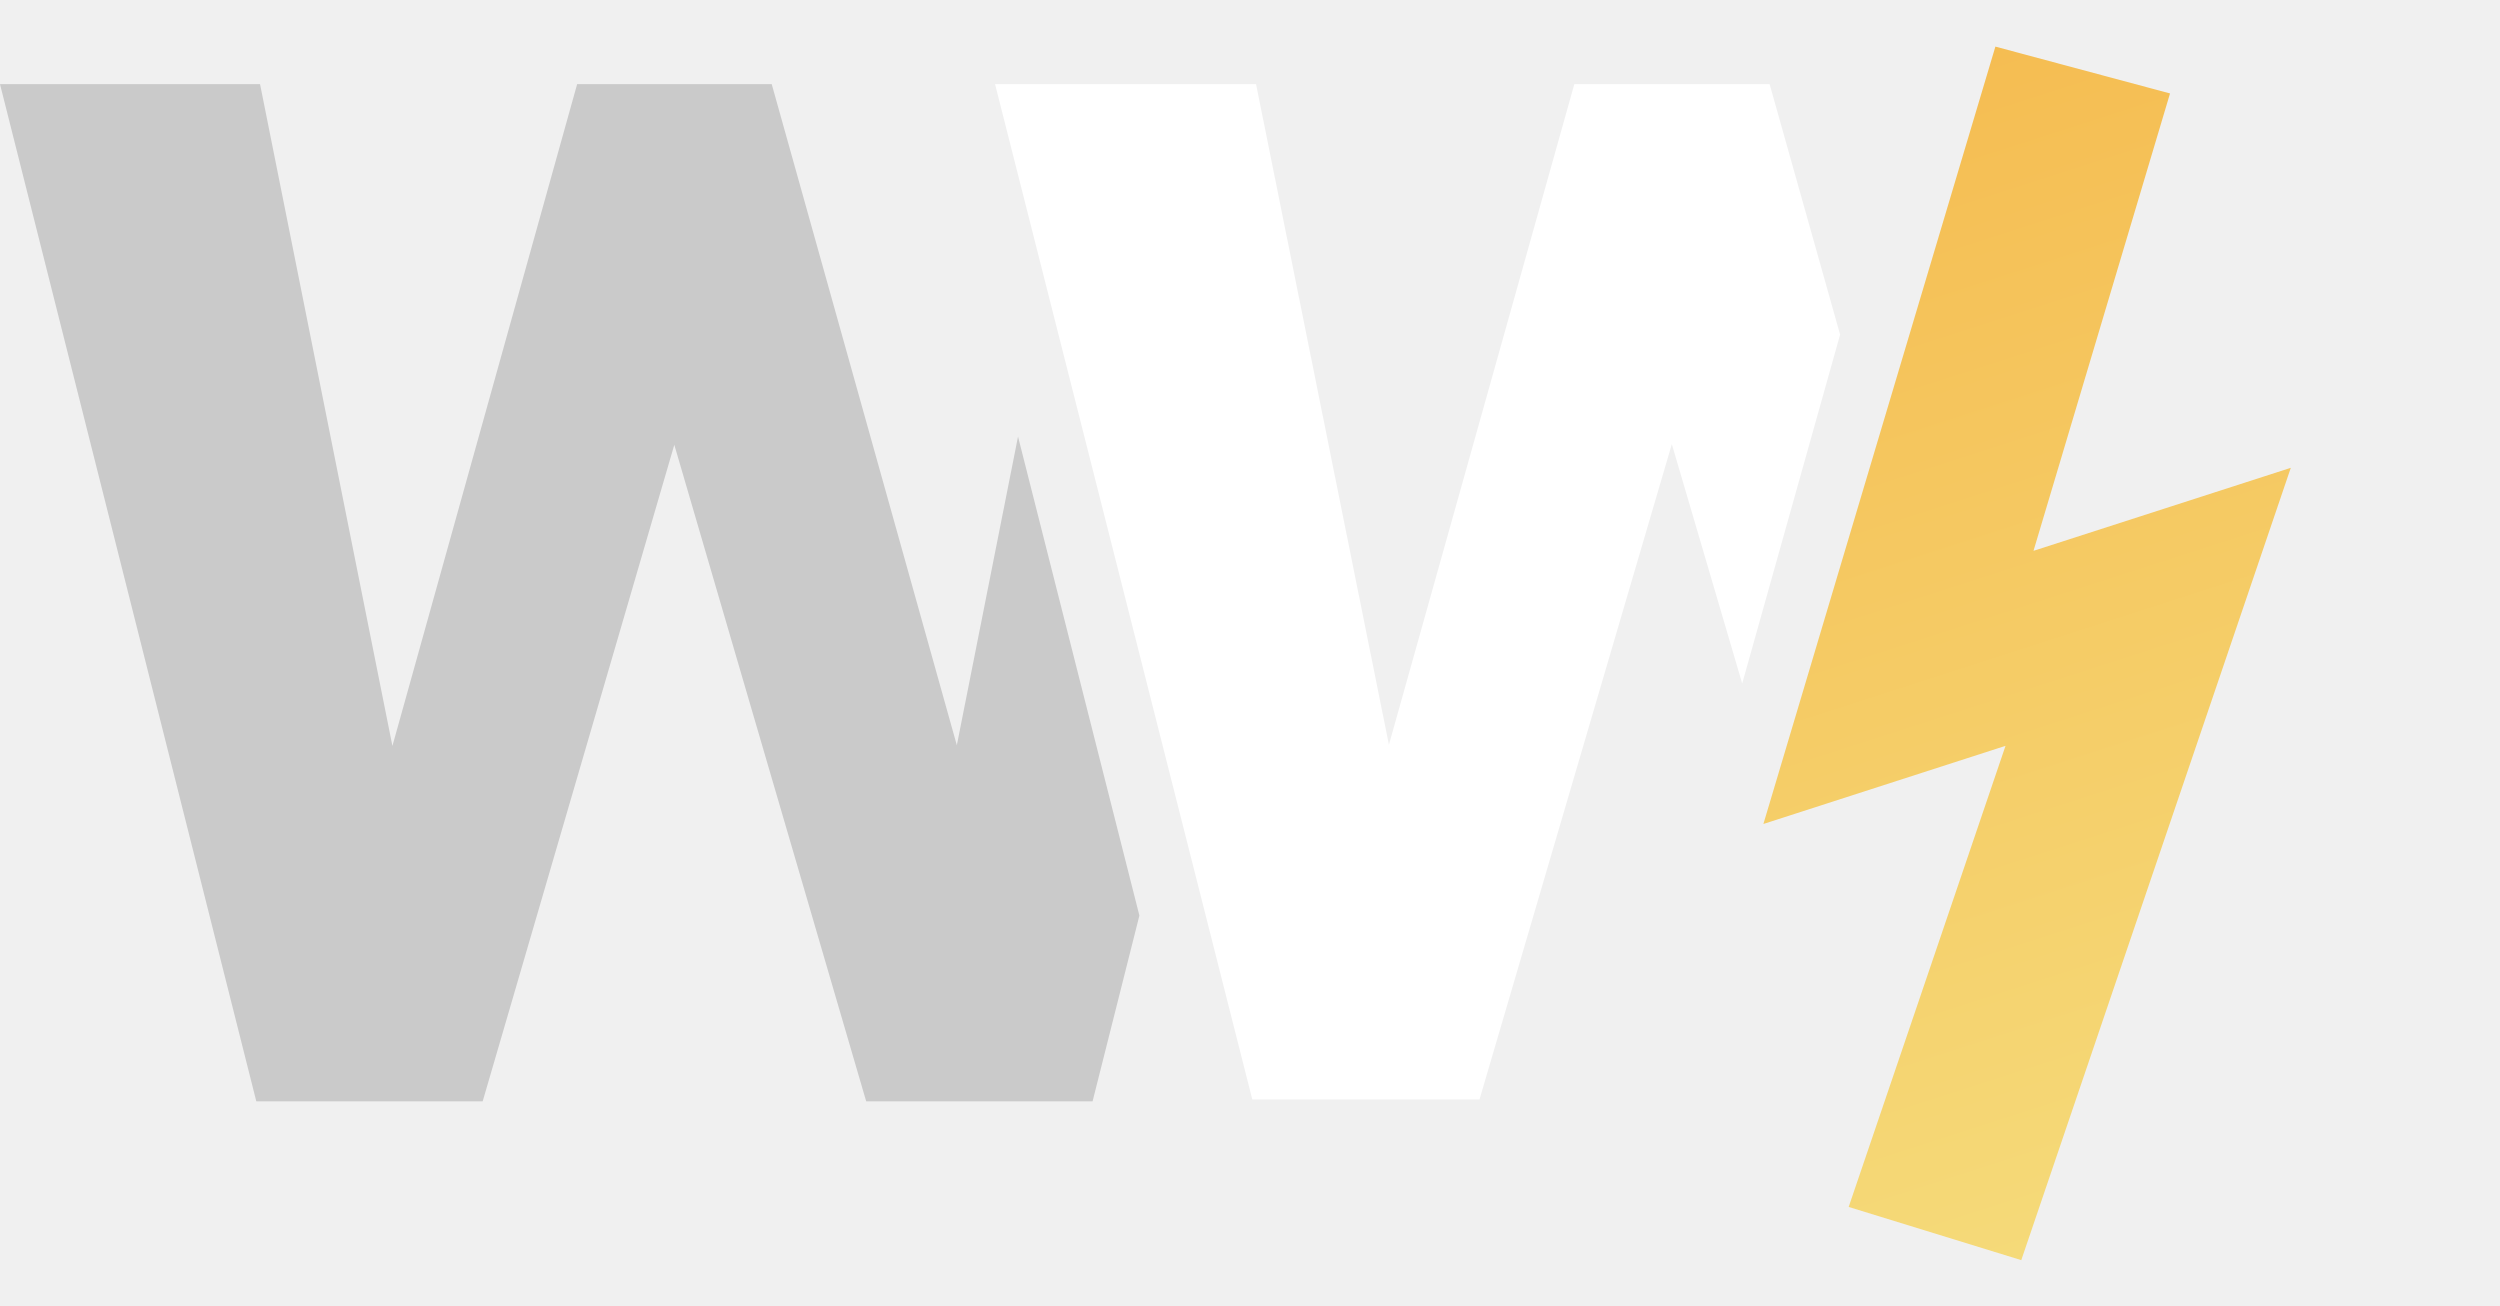
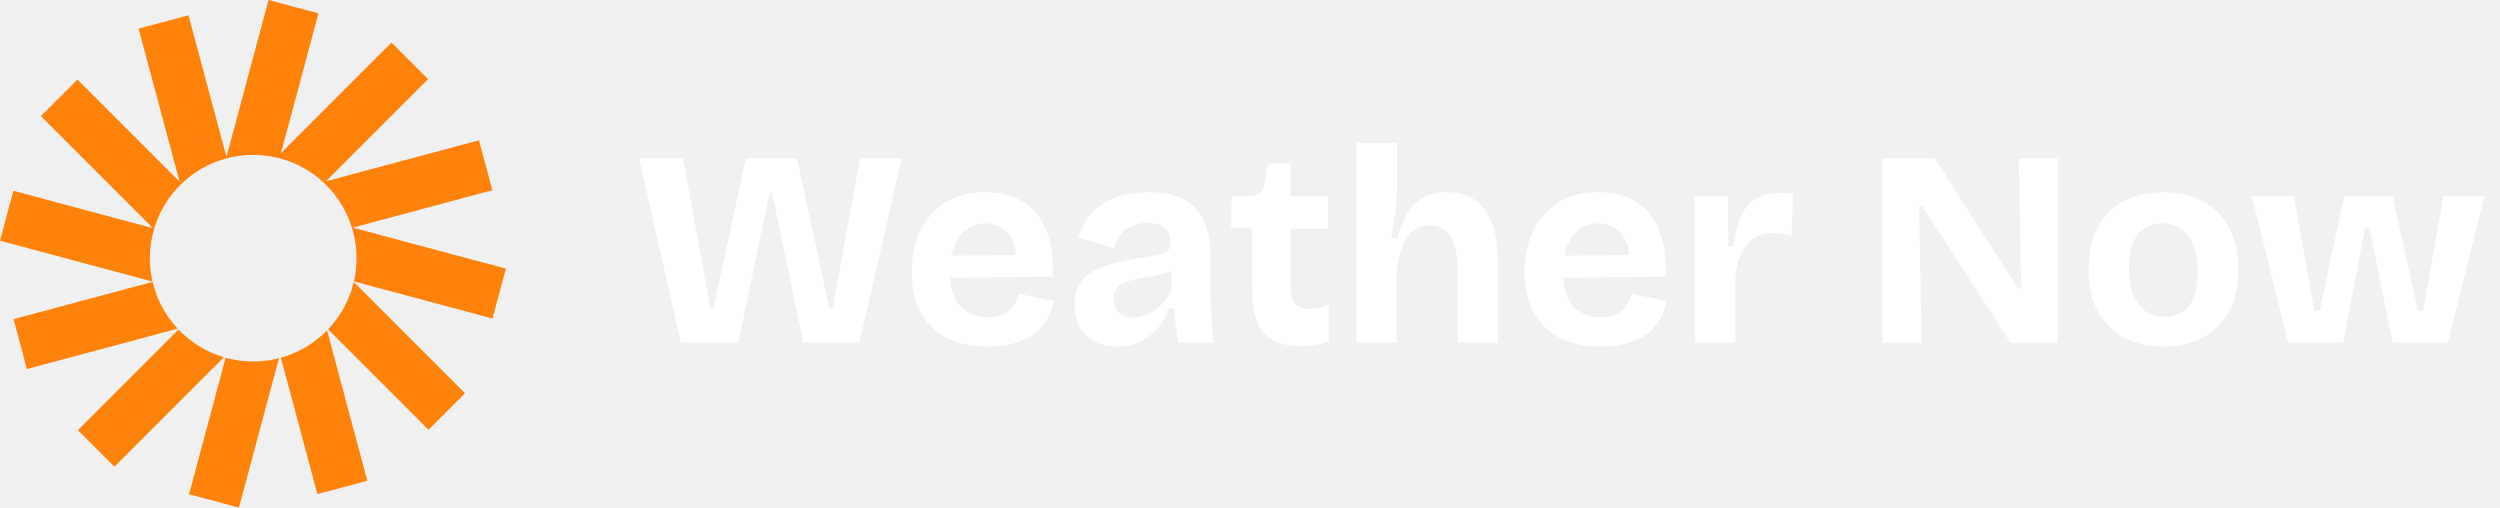
- <svg xmlns="http://www.w3.org/2000/svg" width="90" height="47" viewBox="0 0 90 47" fill="none">
-   <path fill-rule="evenodd" clip-rule="evenodd" d="M71.834 1.678L78.121 3.364L73.206 19.83L82.469 16.841L77.617 31.103L72.766 45.365L66.552 43.45L69.376 35.15L72.199 26.85L63.482 29.663L71.834 1.678Z" fill="url(#paint0_linear_129_5353)" />
-   <path fill-rule="evenodd" clip-rule="evenodd" d="M66.244 12.046L62.719 24.607L60.186 15.989L53.262 39.581H51.167H48.091H45.083L35.822 3.029H45.218L50.001 26.811L56.676 3.029H57.588H62.861H63.706L66.244 12.046Z" fill="white" />
-   <path fill-rule="evenodd" clip-rule="evenodd" d="M36.649 15.717L41.018 32.96L39.333 39.648H36.369H33.305H31.183L24.275 16.013L17.376 39.648H15.289H12.224H9.227L0 3.029H9.362L14.127 26.854L20.777 3.029H21.687H26.94H27.782L34.446 26.828L36.649 15.717Z" fill="#CACACA" />
+ <svg xmlns="http://www.w3.org/2000/svg" width="197" height="40" fill="none" viewBox="0 0 197 40">
+   <g clip-path="url(#a)">
+     <path fill="#FF820A" d="M25.093 1.054 21.16 0l-3.315 12.37-2.992-11.168-3.933 1.054 3.233 12.066L6.1 6.269l-2.88 2.88 8.834 8.832-11-2.947L0 18.967l12.019 3.22a8.144 8.144 0 1 1 15.869-.011l10.922 2.926 1.054-3.933-12.066-3.233 11-2.947-1.054-3.934-12.066 3.234 8.053-8.053-2.88-2.88-8.71 8.711 2.952-11.013Z" />
+     <path fill="#FF820A" d="M27.877 22.221a8.127 8.127 0 0 1-2.026 3.733l7.913 7.913 2.88-2.88-8.767-8.766ZM25.771 26.037a8.137 8.137 0 0 1-3.639 2.151l2.88 10.746 3.933-1.054-3.174-11.843ZM21.985 28.227a8.157 8.157 0 0 1-2.033.256c-.753 0-1.481-.102-2.173-.293l-2.881 10.756L18.83 40l3.154-11.773ZM17.64 28.15a8.142 8.142 0 0 1-3.574-2.183L6.133 33.9l2.88 2.88 8.628-8.63ZM14 25.897a8.125 8.125 0 0 1-1.976-3.686L1.066 25.147 2.12 29.08 14 25.897Z" />
+     <path fill="#fff" d="M53.648 27 50.37 12.48h3.454l2.156 11.814h.242l2.552-11.814H62.8l2.552 11.814h.264l2.156-11.814h3.278L67.728 27h-4.422l-2.464-11.814h-.198L58.18 27h-4.532Zm24.198.308c-.953 0-1.804-.132-2.552-.396a5.14 5.14 0 0 1-1.87-1.144 5.018 5.018 0 0 1-1.188-1.848c-.264-.733-.396-1.562-.396-2.486 0-.91.125-1.745.374-2.508a5.719 5.719 0 0 1 1.144-2.002 5 5 0 0 1 1.826-1.32c.719-.308 1.533-.462 2.442-.462.88 0 1.665.147 2.354.44.69.279 1.262.704 1.716 1.276.47.572.807 1.276 1.012 2.112.22.821.301 1.767.242 2.838l-9.064.088v-1.738l7.238-.066-1.122.88c.103-.777.052-1.415-.154-1.914-.205-.499-.506-.865-.902-1.1a2.386 2.386 0 0 0-1.276-.352c-.557 0-1.048.147-1.474.44-.425.293-.755.726-.99 1.298-.234.557-.352 1.232-.352 2.024 0 1.247.272 2.163.814 2.75.558.587 1.284.88 2.178.88.411 0 .756-.051 1.034-.154.294-.117.528-.264.704-.44.191-.176.338-.374.44-.594.118-.22.213-.44.286-.66l2.75.594a5.262 5.262 0 0 1-.594 1.474c-.249.425-.586.8-1.012 1.122-.425.308-.938.543-1.54.704-.586.176-1.276.264-2.068.264Zm10.143 0c-.645 0-1.217-.125-1.716-.374a2.864 2.864 0 0 1-1.166-1.122c-.279-.484-.418-1.085-.418-1.804 0-.63.117-1.159.352-1.584.25-.425.609-.77 1.078-1.034.47-.264 1.049-.484 1.738-.66.69-.176 1.474-.33 2.354-.462.47-.073.85-.14 1.144-.198.308-.073.535-.183.682-.33.147-.161.22-.389.22-.682 0-.41-.147-.763-.44-1.056-.293-.293-.755-.44-1.386-.44-.425 0-.821.073-1.188.22-.352.147-.66.367-.924.66-.25.293-.433.667-.55 1.122l-2.794-.858a4.982 4.982 0 0 1 .748-1.562c.337-.44.74-.807 1.21-1.1a5.106 5.106 0 0 1 1.606-.682 8.25 8.25 0 0 1 1.958-.22c1.13 0 2.046.183 2.75.55.719.352 1.254.91 1.606 1.672.352.748.528 1.716.528 2.904v1.98c0 .513.007 1.034.022 1.562.03.528.059 1.063.088 1.606L95.623 27H92.83a37.091 37.091 0 0 1-.176-1.254c-.044-.484-.08-.968-.11-1.452h-.396a5.078 5.078 0 0 1-.88 1.518c-.381.455-.85.821-1.408 1.1-.543.264-1.166.396-1.87.396Zm1.342-2.288c.279 0 .557-.051.836-.154.293-.103.572-.242.836-.418.279-.19.528-.425.748-.704.235-.279.425-.594.572-.946l-.044-1.848.506.11c-.264.19-.572.345-.924.462a8.59 8.59 0 0 1-1.1.242c-.367.059-.733.125-1.1.198a5.652 5.652 0 0 0-.99.286 1.8 1.8 0 0 0-.682.484c-.161.19-.242.462-.242.814 0 .455.147.814.44 1.078.293.264.675.396 1.144.396Zm13.111 2.244c-1.29 0-2.244-.337-2.86-1.012-.601-.69-.902-1.782-.902-3.278v-5.038h-1.672l.044-2.486h1.166c.455 0 .792-.066 1.012-.198.22-.132.352-.374.396-.726l.286-1.65h1.804v2.574h2.926v2.574h-2.926v4.818c0 .528.125.91.374 1.144.25.235.631.352 1.144.352.279 0 .543-.03.792-.088a1.91 1.91 0 0 0 .682-.286v2.948a6.552 6.552 0 0 1-1.254.286 8.932 8.932 0 0 1-1.012.066Zm4.454-.264V11.27h3.19v3.608c0 .293-.014.601-.044.924a7.678 7.678 0 0 1-.11.99c-.044.323-.095.653-.154.99-.044.337-.095.675-.154 1.012h.484c.206-.748.462-1.393.77-1.936.323-.543.734-.96 1.232-1.254.499-.308 1.13-.462 1.892-.462 1.35 0 2.362.477 3.036 1.43.675.939 1.012 2.383 1.012 4.334V27h-3.19v-5.61c0-1.232-.183-2.141-.55-2.728-.352-.601-.887-.902-1.606-.902-.586 0-1.07.176-1.452.528-.381.352-.667.829-.858 1.43-.19.587-.3 1.247-.33 1.98V27h-3.168Zm19.247.308c-.953 0-1.804-.132-2.552-.396a5.15 5.15 0 0 1-1.87-1.144 5.028 5.028 0 0 1-1.188-1.848c-.264-.733-.396-1.562-.396-2.486 0-.91.125-1.745.374-2.508a5.73 5.73 0 0 1 1.144-2.002 5.008 5.008 0 0 1 1.826-1.32c.719-.308 1.533-.462 2.442-.462.88 0 1.665.147 2.354.44.69.279 1.262.704 1.716 1.276.47.572.807 1.276 1.012 2.112.22.821.301 1.767.242 2.838l-9.064.088v-1.738l7.238-.066-1.122.88c.103-.777.052-1.415-.154-1.914-.205-.499-.506-.865-.902-1.1a2.383 2.383 0 0 0-1.276-.352c-.557 0-1.048.147-1.474.44-.425.293-.755.726-.99 1.298-.234.557-.352 1.232-.352 2.024 0 1.247.272 2.163.814 2.75.558.587 1.284.88 2.178.88.411 0 .756-.051 1.034-.154.294-.117.528-.264.704-.44.191-.176.338-.374.44-.594.118-.22.213-.44.286-.66l2.75.594a5.262 5.262 0 0 1-.594 1.474c-.249.425-.586.8-1.012 1.122-.425.308-.938.543-1.54.704-.586.176-1.276.264-2.068.264Zm7.415-.308V15.45h2.618l.022 3.938h.418c.118-.983.316-1.782.594-2.398.294-.616.697-1.07 1.21-1.364.514-.293 1.152-.44 1.914-.44.132 0 .272.007.418.022.162 0 .345.022.55.066l-.132 3.366a2.794 2.794 0 0 0-.726-.22 4.33 4.33 0 0 0-.704-.066c-.572 0-1.063.132-1.474.396-.41.264-.748.645-1.012 1.144-.249.484-.418 1.078-.506 1.782V27h-3.19Zm14.764 0V12.48h4.136l6.578 10.274h.242l-.198-10.274h3.08V27h-3.74l-6.952-10.758h-.242L151.424 27h-3.102Zm22.14.308c-1.158 0-2.178-.227-3.058-.682a5.052 5.052 0 0 1-2.068-2.046c-.498-.91-.748-2.039-.748-3.388 0-1.35.25-2.471.748-3.366.514-.895 1.21-1.562 2.09-2.002.895-.455 1.907-.682 3.036-.682 1.159 0 2.178.227 3.058.682a4.845 4.845 0 0 1 2.09 2.046c.514.895.77 2.017.77 3.366 0 1.364-.264 2.5-.792 3.41a4.873 4.873 0 0 1-2.112 2.002c-.88.44-1.884.66-3.014.66Zm.11-2.354c.572 0 1.049-.132 1.43-.396.396-.264.69-.66.88-1.188.206-.543.308-1.195.308-1.958 0-.807-.11-1.489-.33-2.046-.205-.572-.513-1.005-.924-1.298-.41-.308-.931-.462-1.562-.462-.542 0-1.012.132-1.408.396-.396.25-.696.645-.902 1.188-.205.528-.308 1.18-.308 1.958 0 1.247.25 2.193.748 2.838.499.645 1.188.968 2.068.968ZM180.306 27l-2.86-11.55h3.3l1.628 9.042h.418l1.936-9.042h3.806l2.002 9.042h.418l1.584-9.042h3.234L192.89 27h-4.356l-1.804-8.976h-.374L184.64 27h-4.334Z" />
+   </g>
  <defs>
-     <linearGradient id="paint0_linear_129_5353" x1="65.939" y1="3.58" x2="78.793" y2="43.42" gradientUnits="userSpaceOnUse">
-       <stop stop-color="#F5BD52" />
-       <stop offset="1" stop-color="#F5DA79" />
-     </linearGradient>
+     <clipPath id="a">
+       <path fill="#fff" d="M0 0h196.864v40H0z" />
+     </clipPath>
  </defs>
</svg>
